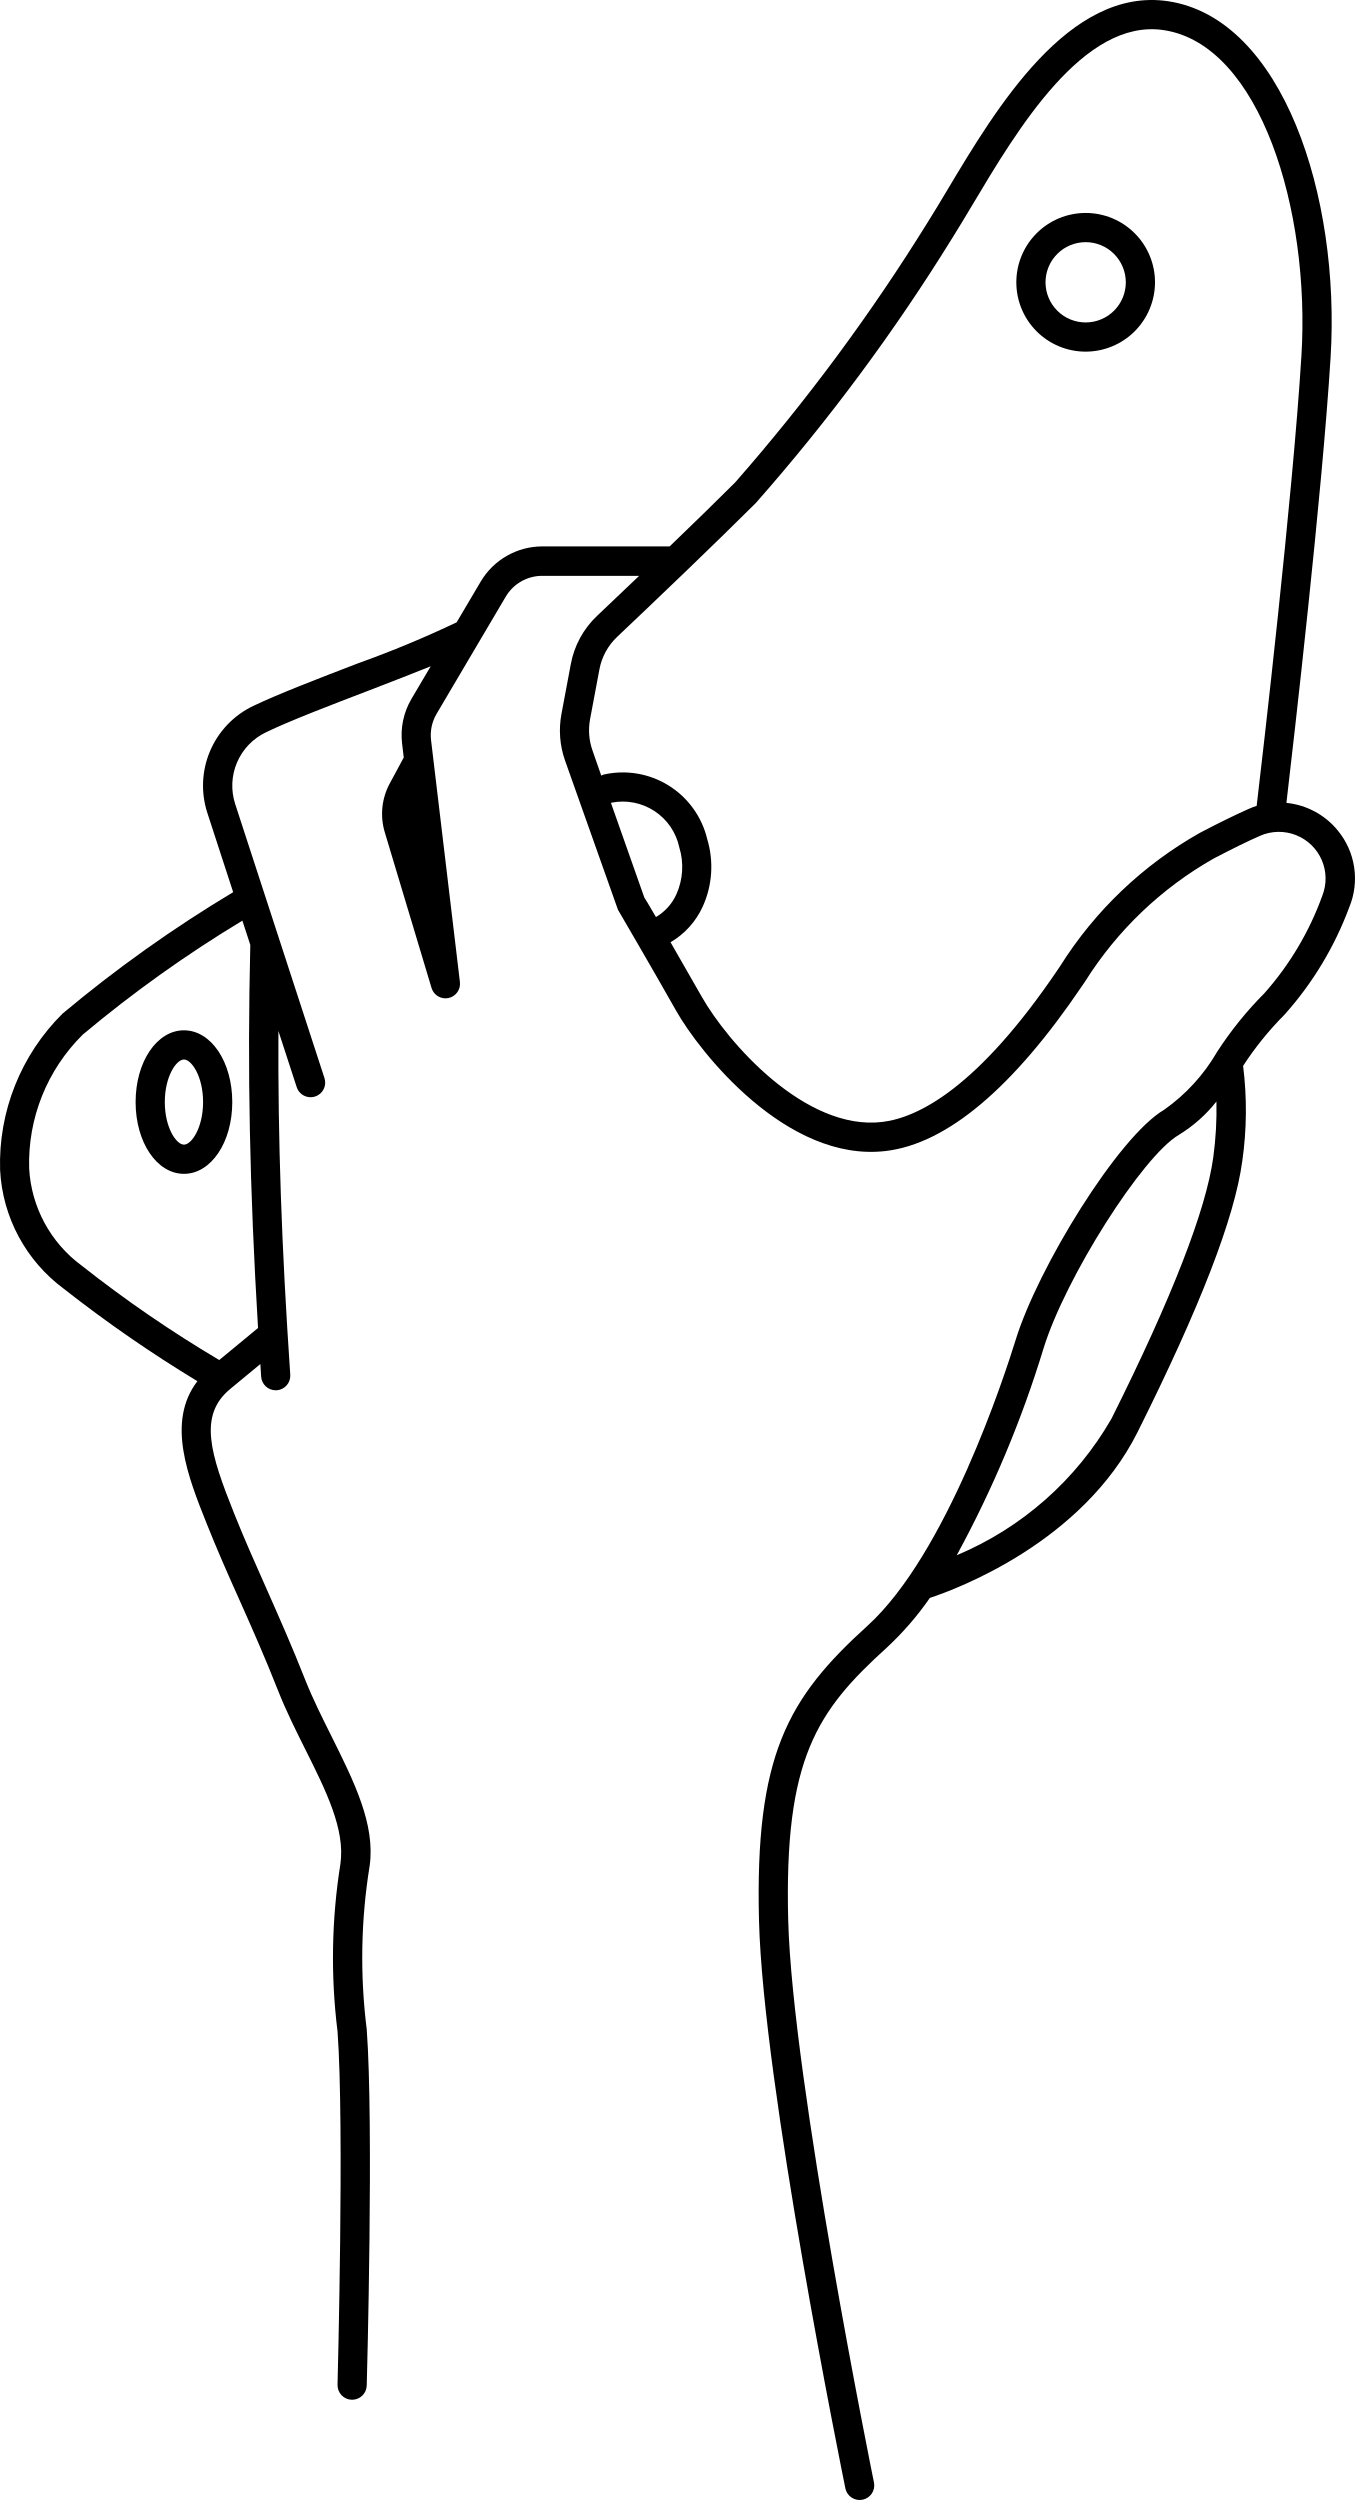
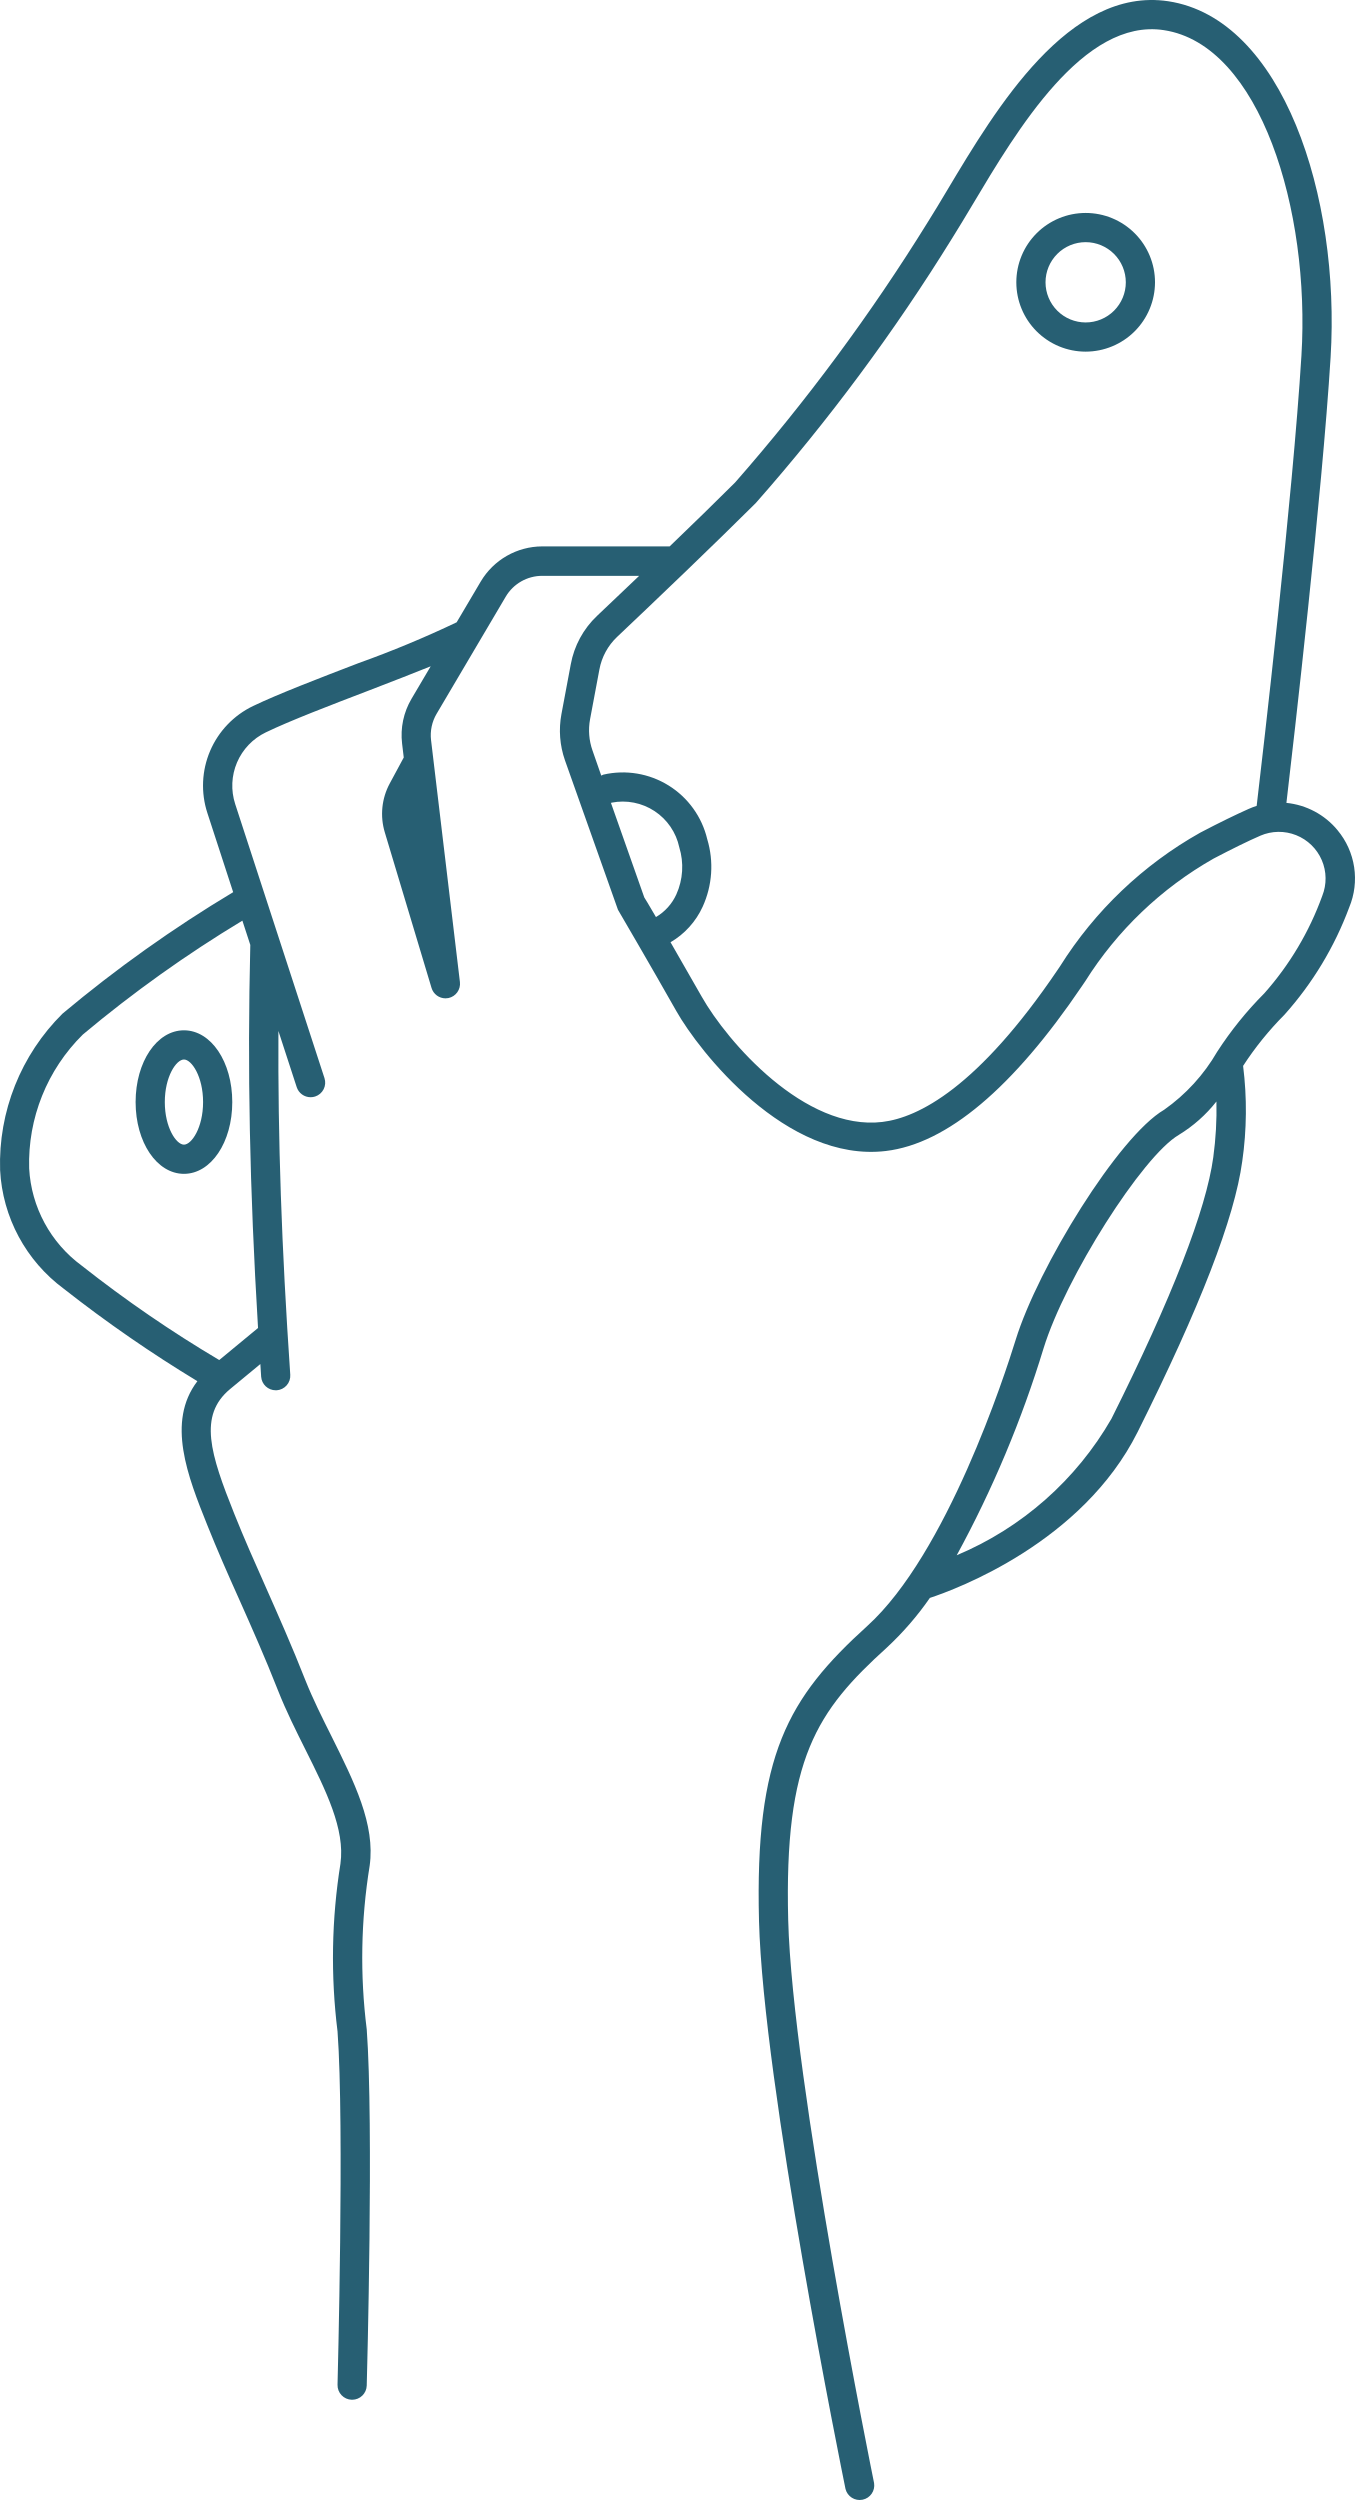
- <svg xmlns="http://www.w3.org/2000/svg" version="1.1" id="Layer_1" x="0px" y="0px" width="556.905px" height="1027.492px" viewBox="363.884 112.095 556.905 1027.492" enable-background="new 363.884 112.095 556.905 1027.492" xml:space="preserve">
+ <svg xmlns="http://www.w3.org/2000/svg" version="1.1" id="Layer_1" x="0px" y="0px" width="556.905px" height="1027.492px" viewBox="363.884 112.095 556.905 1027.492" fill="#104e64e6" enable-background="new 363.884 112.095 556.905 1027.492" xml:space="preserve">
  <path d="M913.62,453.31c-5.25-6.375-12.81-10.409-21.023-11.233c2.988-25.5,14.688-126.91,18.156-183.07  c4.094-66.371-19.738-139.29-66.729-146.4c-40.802-6.121-70.802,44.125-90.695,77.41c-2.914,4.871-5.617,9.406-8.125,13.367h-0.004  c-23.396,37.801-49.887,73.598-79.199,107.02c-7.754,7.754-17.461,17.195-26.891,26.258h-52.418  c-10.344,0.043-19.91,5.508-25.199,14.398l-9.926,16.801c-13.164,6.273-26.637,11.875-40.367,16.789  c-16.188,6.215-32.93,12.648-43.285,17.605c-7.93,3.805-14.211,10.363-17.668,18.453s-3.863,17.16-1.133,25.523l10.599,32.543  l-0.004,0.004c-24.638,14.77-48.078,31.452-70.103,49.895c-17.121,16.949-26.426,40.254-25.68,64.332  c0.996,19.359,10.604,37.258,26.195,48.781c17.508,13.754,35.84,26.434,54.887,37.969c-12.805,16.801-3.949,39.133,4.055,59.113  c4.066,10.176,8.398,20.039,13.008,30.289c5.258,11.819,10.691,24,16.141,37.871c3.227,8.195,7.285,16.309,11.195,24.133  c8.398,16.801,16.391,32.746,14.398,46.895l0.004-0.004c-3.648,22.816-4.055,46.035-1.199,68.965c2.855,38.605,0,144.12,0,145.2  c-0.047,1.594,0.543,3.141,1.641,4.297s2.609,1.832,4.203,1.871h0.156c3.246,0.004,5.906-2.582,6-5.832  c0.121-4.367,2.891-107.18,0-146.399c-2.813-22.345-2.406-44.974,1.199-67.199c2.398-17.004-6.371-34.535-15.603-53.103  c-3.805-7.609-7.738-15.457-10.801-23.159c-5.531-14.063-11.027-26.398-16.332-38.398c-4.5-10.105-8.82-19.836-12.863-29.941  c-9.875-24.694-14.93-40.477-1.715-51.395l12.396-10.246c0.121,1.754,0.203,3.422,0.324,5.195v-0.004  c0.215,3.156,2.84,5.602,6,5.594h0.387c1.586-0.109,3.066-0.844,4.113-2.043s1.574-2.766,1.465-4.352  c-3.602-52.801-5.09-96.887-4.871-141.28l7.523,23.09v-0.004c0.805,2.47,3.105,4.141,5.699,4.141c0.633,0,1.258-0.098,1.859-0.285  c1.516-0.492,2.777-1.566,3.5-2.988s0.848-3.07,0.352-4.585l-36.695-112.641c-1.824-5.598-1.559-11.668,0.75-17.082  c2.313-5.418,6.512-9.809,11.816-12.363c9.938-4.801,26.397-11.102,42.405-17.229c10.152-3.898,18.552-7.199,25.38-9.938  l-7.895,13.379c-3.262,5.535-4.621,11.988-3.863,18.371l0.684,5.734l-5.734,10.633c-3.348,6.184-4.082,13.445-2.043,20.172  l19.198,63.91v0.004c0.762,2.531,3.094,4.266,5.738,4.27c0.402,0,0.805-0.039,1.199-0.117c3.047-0.637,5.098-3.5,4.727-6.59  l-11.866-99.434v0.004c-0.438-3.754,0.363-7.547,2.28-10.802l28.441-48.19c3.125-5.27,8.789-8.504,14.914-8.52h39.897  c-7.078,6.758-13.297,12.648-17.305,16.453l0.004-0.004c-5.625,5.316-9.406,12.285-10.801,19.898l-3.84,20.473v-0.004  c-1.188,6.355-0.688,12.909,1.453,19.012l21.777,61.414c0,0,13.823,23.641,24,41.651c9.313,16.478,45.19,62.398,86.125,57.492  c25.065-3.012,52.188-25.812,80.578-67.776l1.32-1.945v0.004c13.155-20.935,31.297-38.277,52.801-50.474  c7.848-4.105,14.147-7.199,19.199-9.395v-0.004c4.68-2.02,9.969-2.094,14.702-0.211c4.734,1.883,8.527,5.57,10.543,10.254  c2.012,4.68,2.082,9.97,0.195,14.703c-5.331,14.734-13.409,28.32-23.809,40.043c-7.277,7.301-13.771,15.345-19.367,24  c-5.453,9.438-12.895,17.578-21.805,23.855c-18.771,10.945-51.863,64.871-61.021,94.559c-4.453,14.398-28.297,87.984-60.983,117.601  c-32.688,29.615-46.234,53.09-44.508,121.2c1.703,66.827,34.163,226.68,35.543,233.459c0.77,3.129,3.871,5.09,7.027,4.445  c3.155-0.645,5.242-3.664,4.723-6.844c-0.336-1.656-33.603-165.6-35.293-231.359c-1.691-66.359,11.711-85.922,40.559-112.03v-0.004  c6.609-6.141,12.531-12.979,17.664-20.397c10.945-3.602,62.688-22.802,85.379-68.173c25.767-51.602,39.828-87.926,42.996-111.199  h0.004c1.879-13.023,2-26.234,0.359-39.289c4.922-7.574,10.617-14.621,16.992-21.023c11.562-12.918,20.594-27.895,26.629-44.147  c2.168-5.215,2.867-10.927,2.02-16.513c-0.844-5.582-3.203-10.828-6.82-15.168L913.62,453.31z M469.94,657.93l-0.133,0.07  l-15.816,13.066c-19.68-11.664-38.563-24.625-56.521-38.793c-12.815-9.414-20.741-24.07-21.602-39.949  c-0.609-20.617,7.383-40.559,22.07-55.043c20.612-17.27,42.535-32.914,65.565-46.801l3.254,9.973  c-1.238,51.539-0.289,99.707,3.18,157.479L469.94,657.93z M633.48,489c-2.856-4.883-4.738-8.074-4.801-8.074l-13.691-38.82  c0.098,0,0.168-0.098,0.266-0.121c6.113-1.207,12.461,0.043,17.664,3.477s8.852,8.773,10.147,14.871  c1.965,6.379,1.54,13.258-1.199,19.345C640.101,483.574,637.171,486.832,633.48,489L633.48,489z M880.37,443.305  c-1.156,0.363-2.289,0.797-3.395,1.297c-5.184,2.316-11.688,5.461-19.813,9.719c-23.479,13.211-43.28,32.091-57.602,54.91  l-0.949,1.402c-32.832,48.517-57.324,60.806-72.086,62.578c-31.848,3.828-63.805-33.023-74.242-51.492  c-4.094-7.199-8.723-15.289-12.815-22.367l0.004,0.004c5.797-3.387,10.405-8.484,13.198-14.59c3.984-8.723,4.656-18.602,1.883-27.78  c-2.172-9.161-7.879-17.091-15.875-22.06s-17.633-6.574-26.809-4.461c-0.313,0.098-0.574,0.301-0.875,0.395l-3.602-10.344  c-1.445-4.105-1.789-8.523-0.996-12.805l3.84-20.474v0.004c0.949-5.125,3.5-9.816,7.285-13.395c6-5.676,16.801-15.926,28.233-26.93  c9.984-9.602,20.398-19.754,28.703-28.02h0.004c29.996-34.008,57.052-70.504,80.879-109.09c2.543-4.031,5.305-8.664,8.281-13.633  c18.203-30.527,45.603-76.727,78.603-71.688c39.602,6,60.227,74.102,56.543,133.78C895.202,316.332,882.733,423.275,880.37,443.305  L880.37,443.305z M862.538,587.725c-2.941,21.603-17.017,57.806-41.844,107.45c-14.478,25.172-36.824,44.892-63.599,56.125  c14.75-27.065,26.707-55.559,35.688-85.043c8.93-28.969,40.621-78.996,55.598-87.729l-0.004-0.004  c5.93-3.613,11.164-8.258,15.457-13.716c0.172,7.661-0.262,15.324-1.297,22.919V587.725z" />
  <path d="M810.09,256.62c-7.563,0-14.809-3.004-20.156-8.348c-5.344-5.344-8.344-12.594-8.344-20.152c0-7.558,3-14.809,8.344-20.152  c5.348-5.348,12.595-8.348,20.156-8.348c7.559,0,14.805,3,20.152,8.348c5.344,5.344,8.348,12.594,8.348,20.152  c-0.012,7.555-3.016,14.797-8.359,20.141C824.887,253.605,817.645,256.609,810.09,256.62L810.09,256.62z M810.09,211.62  c-4.379,0-8.574,1.738-11.668,4.832s-4.832,7.289-4.832,11.668c0,4.375,1.738,8.57,4.832,11.668  c3.094,3.094,7.289,4.832,11.668,4.832c4.375,0,8.57-1.738,11.664-4.832c3.094-3.098,4.836-7.293,4.836-11.668  c-0.008-4.375-1.75-8.57-4.84-11.66C818.656,213.366,814.461,211.624,810.09,211.62L810.09,211.62z" />
  <path d="M439.49,594.54c-11.148,0-19.871-12.961-19.871-29.496s8.723-29.496,19.871-29.496c11.147,0,19.858,12.949,19.858,29.496  C459.349,581.595,450.626,594.54,439.49,594.54z M439.49,547.548c-3.145,0-7.871,6.973-7.871,17.496s4.727,17.496,7.871,17.496  s7.859-6.973,7.859-17.496S442.623,547.548,439.49,547.548z" />
</svg>
